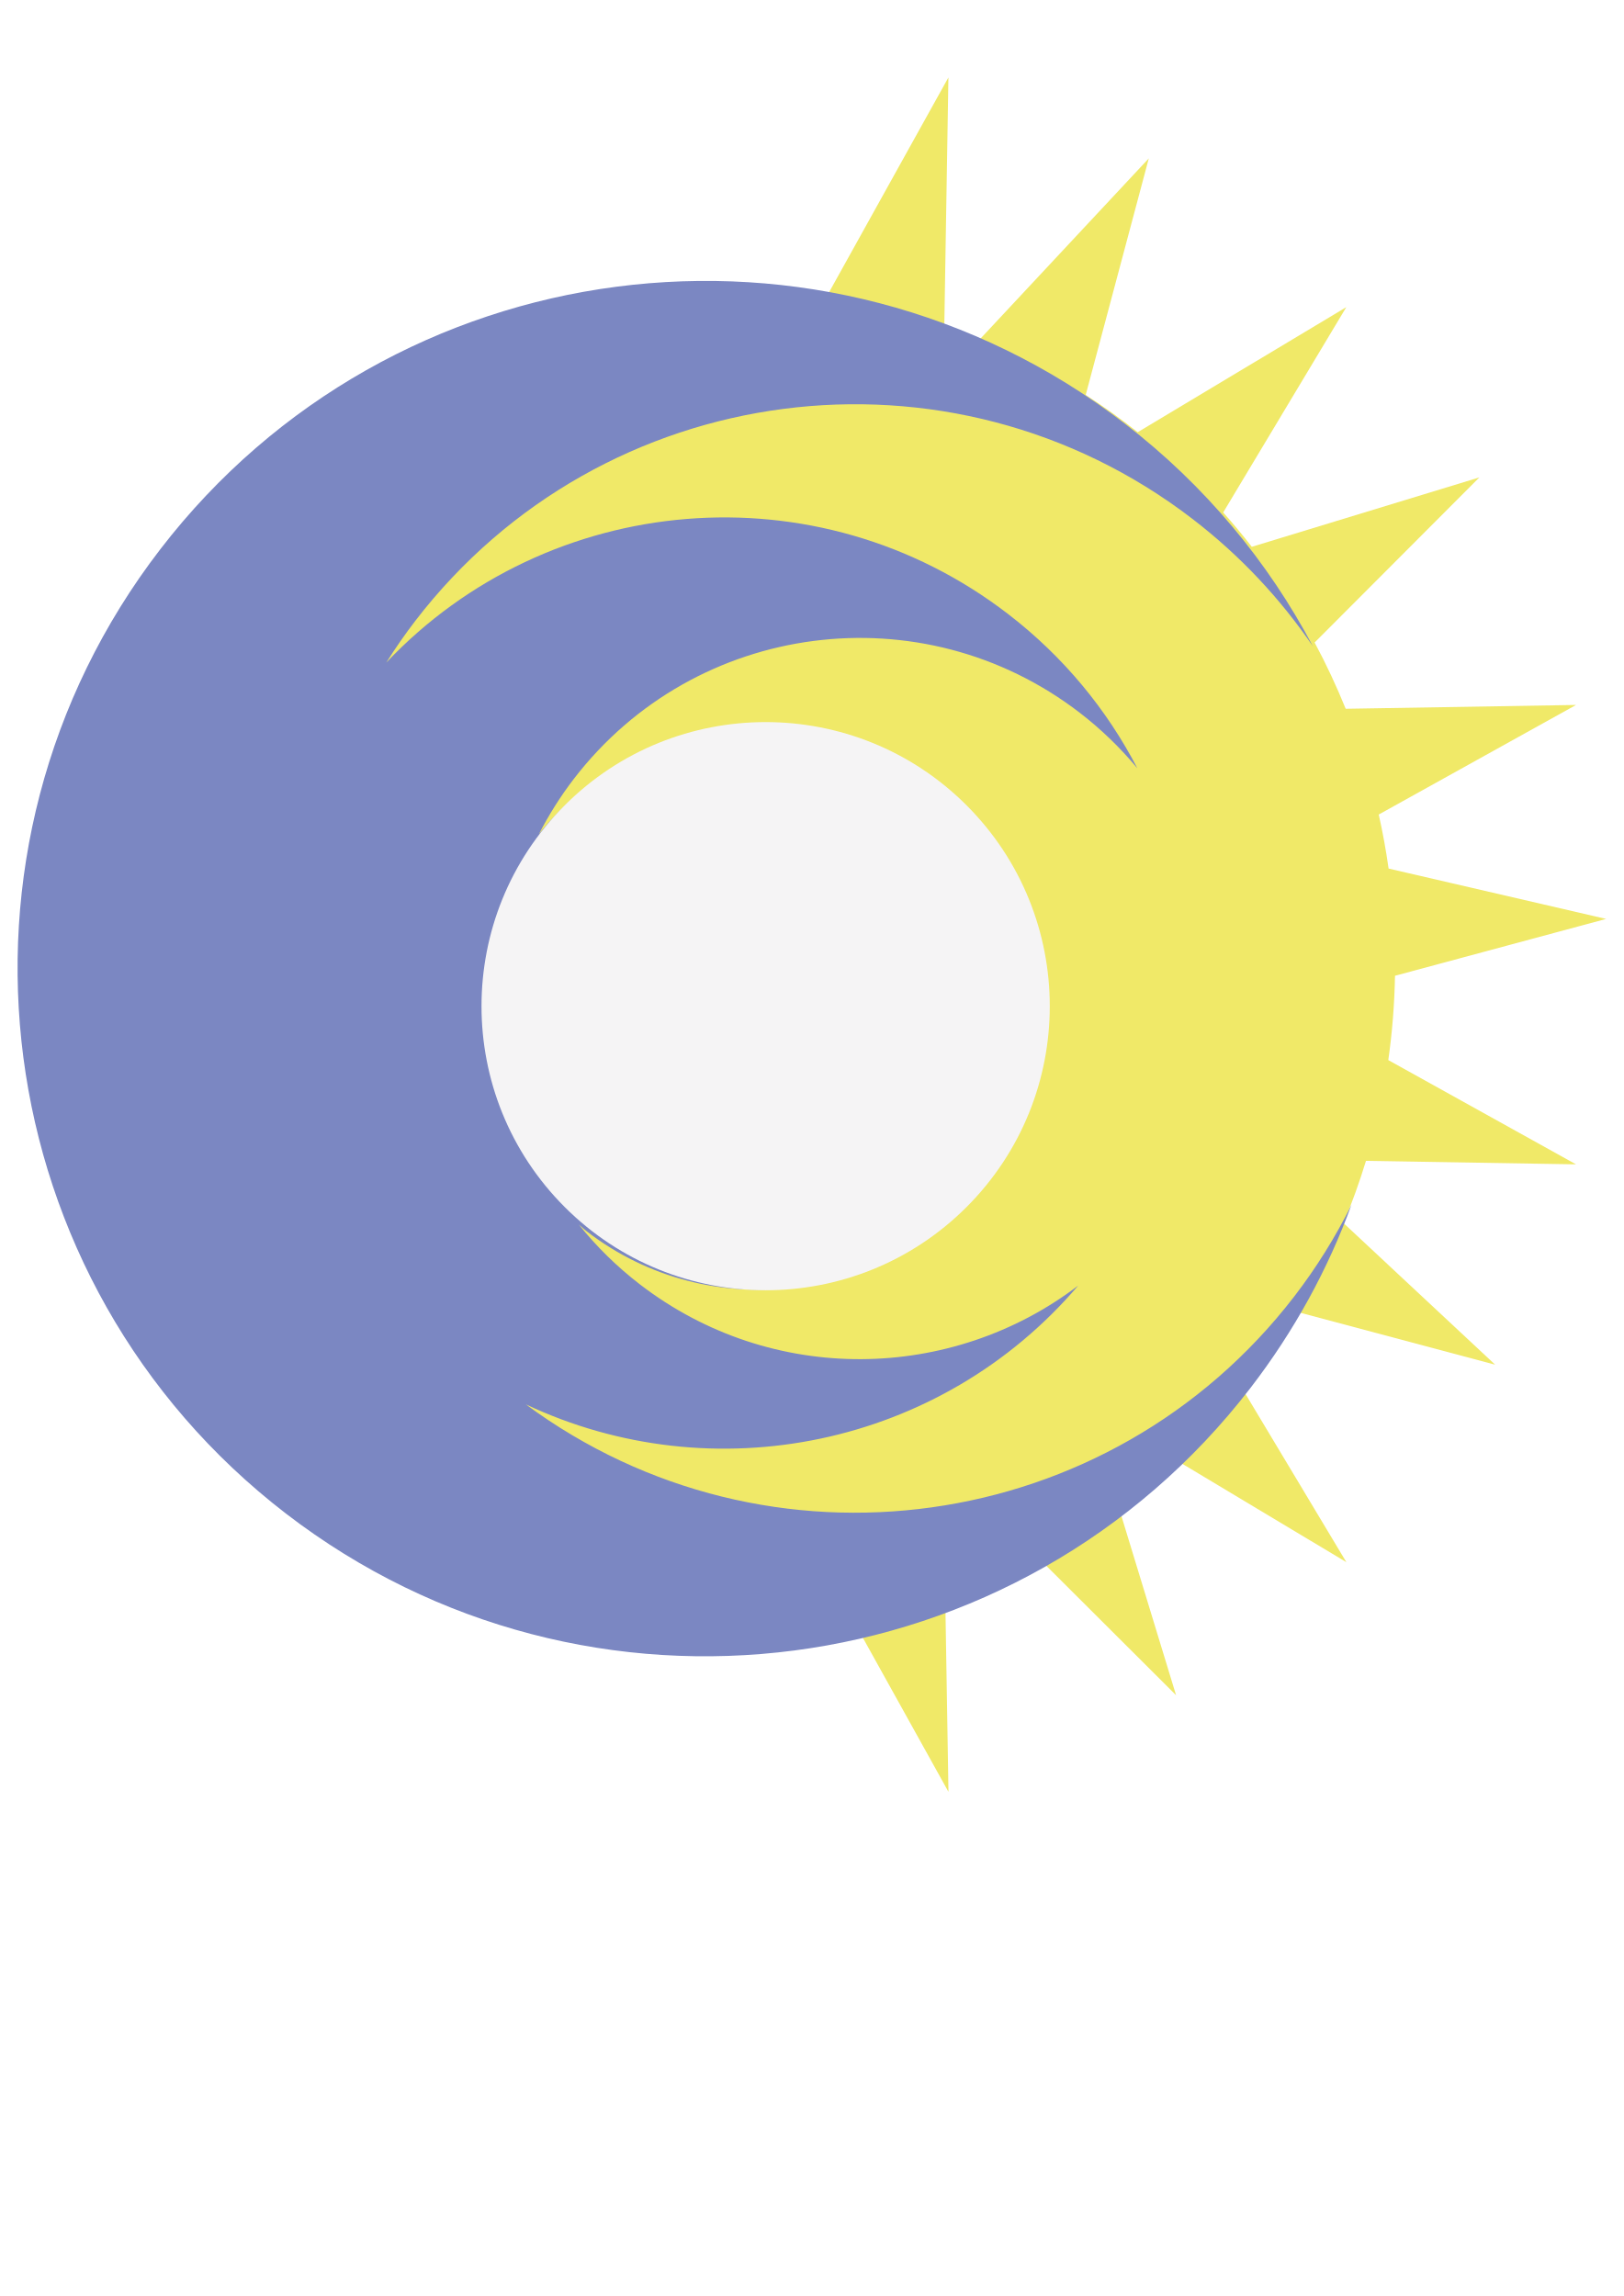
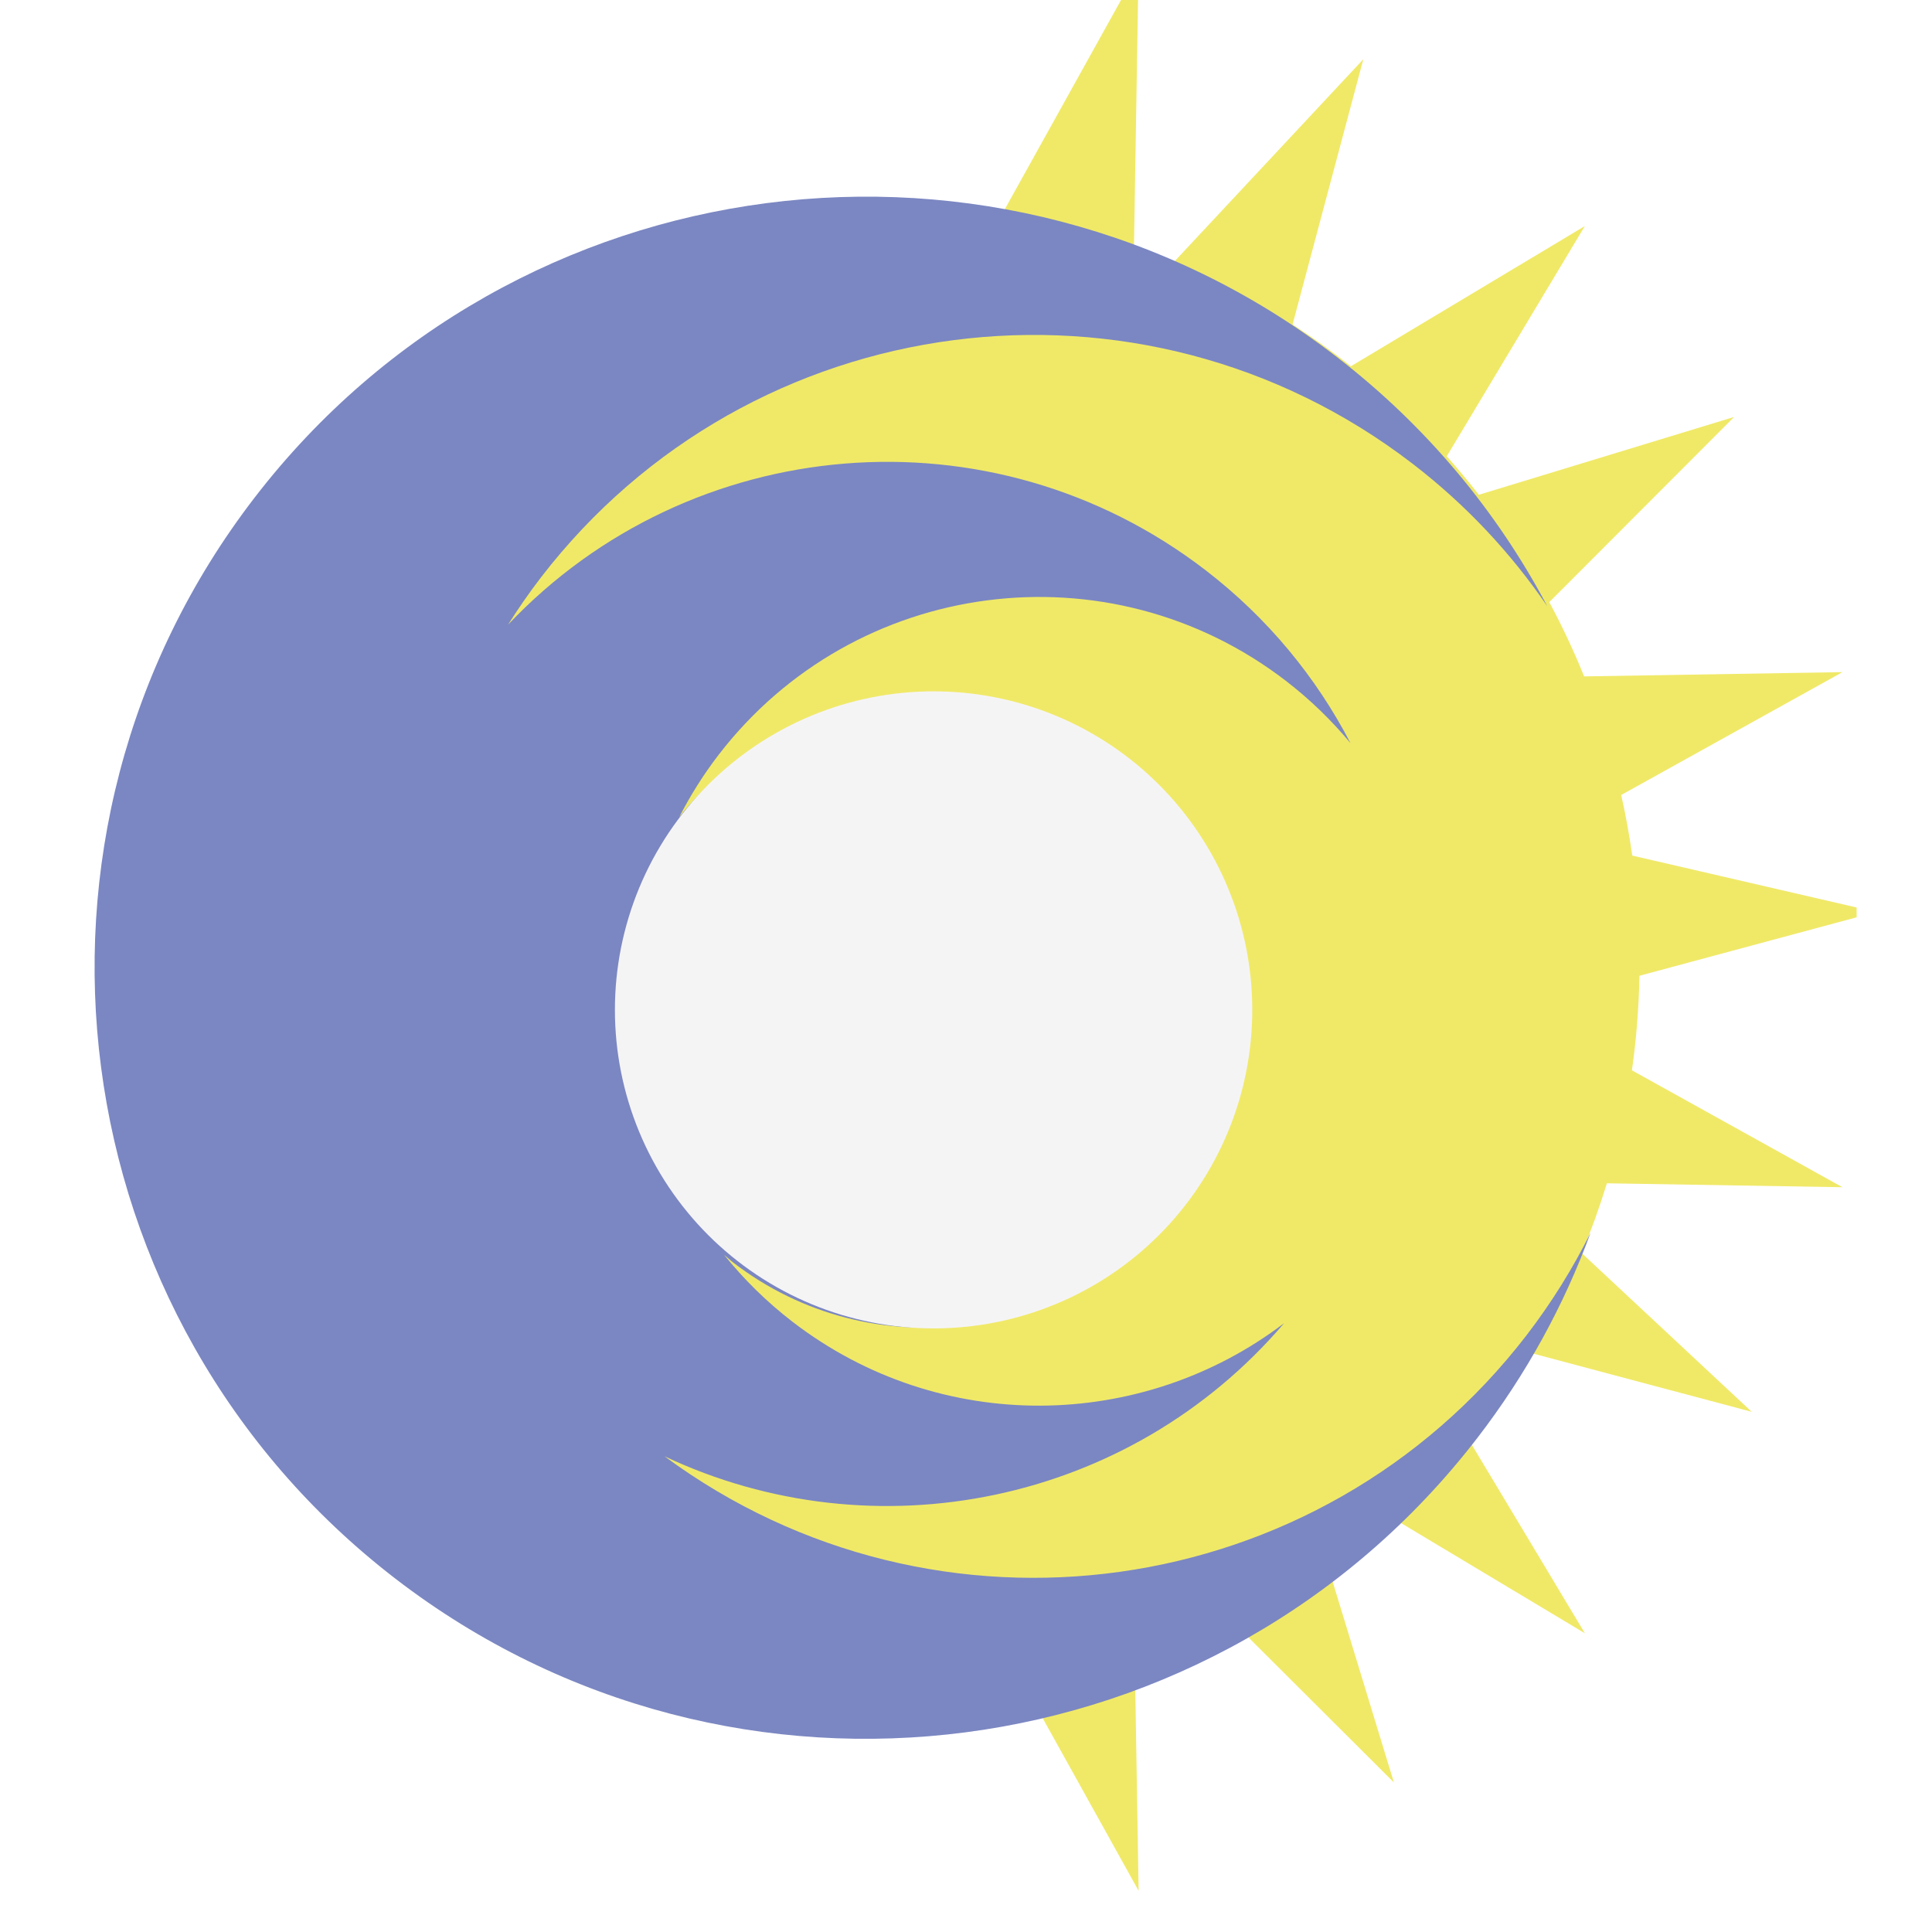
- <svg xmlns="http://www.w3.org/2000/svg" version="1.1" id="Camada_1" x="0px" y="0px" viewBox="0 0 595.28 841.89" style="enable-background:new 0 0 595.28 841.89;" xml:space="preserve">
-   <style type="text/css">
- 	.st0{fill:#F0E968;}
- 	.st1{fill:#7B87C2;}
- 	.st2{fill:#F5F4F5;}
- </style>
-   <path class="st0" d="M577.79,426.94l-68.82-38.23c1.45-10.12,2.26-20.44,2.46-30.92l77.4-20.84l-79.75-18.47  c-0.94-6.7-2.15-13.3-3.61-19.81l72.33-40.18l-84.45,1.4c-3.38-8.32-7.16-16.44-11.39-24.29l60.41-60.55l-83.44,25.45  c-3.37-4.31-6.85-8.52-10.49-12.59l45.14-75.29l-76.47,45.85c-6.13-4.84-12.49-9.4-19.07-13.66l23.13-86.74l-61.85,66.24  c-4.31-1.81-8.69-3.46-13.12-5.03l1.5-90.88l-44.4,79.93c-7.15-1.15-14.42-1.97-21.77-2.5l-44.46,0.69  c-4.51,0.48-8.98,1.09-13.41,1.81l-42.9,10.96c-7.11,2.52-14.06,5.36-20.86,8.49l-37.96,21.72c-4.12,2.87-8.15,5.87-12.08,8.98  l-31.33,29.43c-5.57,6.23-10.81,12.74-15.73,19.51L41.14,243.2c-2.7,5.46-5.2,11.03-7.51,16.7l-12.12,38.78  c-2.1,9.36-3.73,18.91-4.74,28.64l-0.98,39.14c0.4,7.51,1.16,14.93,2.21,22.25l8.22,36.95c3.27,10.7,7.27,21.07,11.89,31.11  l17.65,31.91c4.78,7.32,9.91,14.38,15.42,21.13l24.28,25.78c9,8.29,18.59,15.94,28.74,22.84l29.79,17.33  c8.55,4.22,17.38,7.95,26.45,11.17l32.68,9.17c12.38,2.55,25.09,4.18,38.07,4.82l33.77-0.67c9.81-0.84,19.47-2.19,28.92-4.14  l33.84,60.92l-1.16-70.08c11.95-4.25,23.5-9.36,34.53-15.31l50.08,49.96l-20.88-68.47c7.41-5.45,14.51-11.3,21.26-17.52l62.05,37.2  l-37.77-62.99c7.38-9.05,14.14-18.61,20.2-28.65l72.12,19.23l-55.58-51.9c3.1-7.44,5.84-15.06,8.22-22.84L577.79,426.94z" />
-   <path class="st1" d="M495.47,441.79c-5.79,11.64-12.76,22.91-20.99,33.61c-67.61,87.88-192.93,105.12-281.72,39.54  c68.47,32.32,151.96,15.75,202.53-43.55c-46.35,35.31-112.3,36.79-160.69-0.44c-8.5-6.54-15.95-13.92-22.39-21.92  c1,0.83,1.92,1.72,2.96,2.52c45.03,34.64,109.61,26.22,144.26-18.8s26.22-109.61-18.8-144.26  c-44.54-34.27-108.18-26.34-143.08,17.42c3.62-7.05,7.89-13.89,12.89-20.39c44.53-57.88,127.54-68.7,185.42-24.17  c7.94,6.11,14.97,12.97,21.11,20.36c-11.13-21.44-26.97-40.86-47.38-56.56c-70.03-53.88-168.56-45-227.99,17.82  c3.32-5.25,6.88-10.41,10.74-15.43c68.44-88.96,196.04-105.59,284.99-37.15c17.52,13.48,32.18,29.27,43.99,46.58  c-16.38-30.91-39.42-58.92-68.96-81.65c-110.37-84.92-268.68-64.28-353.6,46.09s-64.28,268.68,46.09,353.6  c110.37,84.92,268.68,64.28,353.6-46.09C474.56,488,486.85,465.34,495.47,441.79z" />
-   <ellipse transform="matrix(0.7071 -0.7071 0.7071 0.7071 -178.6643 306.5486)" class="st2" cx="280.7" cy="368.94" rx="104.17" ry="104.17" />
+ <svg xmlns="http://www.w3.org/2000/svg" width="1080" zoomAndPan="magnify" viewBox="0 0 810 810" height="1080" preserveAspectRatio="xMidYMid meet" version="1.0">
+   <defs>
+     <clipPath id="942f223600">
+       <path d="M 51 0 L 778.395 0 L 778.395 793 L 51 793 Z M 51 0 " clip-rule="nonzero" />
+     </clipPath>
+   </defs>
+   <g clip-path="url(#942f223600)">
+     <path fill="#f0e968" d="M 772.461 497.746 L 684.191 448.734 C 686.051 435.762 687.09 422.531 687.348 409.094 L 786.621 382.375 L 684.332 358.699 C 683.129 350.109 681.574 341.645 679.703 333.301 L 772.473 281.789 L 664.16 283.582 C 659.824 272.914 654.977 262.504 649.551 252.441 L 727.031 174.812 L 620.012 207.441 C 615.688 201.918 611.227 196.52 606.559 191.301 L 664.453 94.777 L 566.375 153.559 C 558.512 147.352 550.355 141.508 541.914 136.047 L 571.582 24.84 L 492.254 109.762 C 486.727 107.441 481.105 105.328 475.426 103.316 L 477.348 -13.199 L 420.402 89.277 C 411.23 87.801 401.906 86.75 392.48 86.07 L 335.457 86.957 C 329.672 87.57 323.938 88.352 318.258 89.277 L 263.234 103.328 C 254.113 106.559 245.199 110.199 236.48 114.211 L 187.793 142.059 C 182.508 145.738 177.34 149.582 172.297 153.57 L 132.113 191.301 C 124.969 199.289 118.25 207.633 111.938 216.312 L 84.16 262.184 C 80.695 269.184 77.488 276.324 74.527 283.594 L 58.98 333.312 C 56.289 345.312 54.195 357.555 52.902 370.031 L 51.645 420.211 C 52.156 429.84 53.133 439.352 54.48 448.734 L 65.023 496.105 C 69.215 509.824 74.348 523.121 80.273 535.992 L 102.91 576.902 C 109.039 586.285 115.621 595.336 122.688 603.992 L 153.828 637.043 C 165.371 647.668 177.672 657.477 190.691 666.324 L 228.898 688.543 C 239.863 693.953 251.191 698.734 262.824 702.863 L 304.738 714.617 C 320.617 717.887 336.918 719.977 353.566 720.797 L 396.879 719.938 C 409.461 718.863 421.852 717.133 433.973 714.633 L 477.375 792.734 L 475.887 702.887 C 491.215 697.438 506.027 690.887 520.176 683.258 L 584.406 747.309 L 557.625 659.527 C 567.129 652.543 576.238 645.043 584.895 637.066 L 664.48 684.758 L 616.035 604.004 C 625.5 592.402 634.172 580.145 641.945 567.273 L 734.445 591.926 L 663.156 525.387 C 667.133 515.852 670.648 506.082 673.699 496.105 Z M 772.461 497.746 " fill-opacity="1" fill-rule="nonzero" />
+   </g>
+   <path fill="#7b87c2" d="M 666.879 516.785 C 659.453 531.711 650.512 546.156 639.957 559.875 C 553.238 672.543 392.504 694.645 278.625 610.566 C 366.445 652.004 473.527 630.758 538.387 554.734 C 478.941 600.004 394.352 601.902 332.289 554.172 C 321.387 545.785 311.832 536.324 303.57 526.066 C 304.855 527.133 306.035 528.273 307.367 529.297 C 365.121 573.707 447.953 562.914 492.395 505.195 C 536.836 447.48 526.023 364.672 468.281 320.25 C 411.156 276.312 329.531 286.48 284.77 342.582 C 289.41 333.543 294.887 324.773 301.301 316.441 C 358.414 242.238 464.883 228.363 539.117 285.453 C 549.301 293.289 558.32 302.082 566.195 311.559 C 551.918 284.07 531.602 259.172 505.426 239.043 C 415.605 169.969 289.23 181.352 213.008 261.891 C 217.266 255.16 221.832 248.543 226.781 242.109 C 314.562 128.059 478.223 106.738 592.309 194.48 C 614.777 211.762 633.582 232.008 648.73 254.199 C 627.719 214.57 598.168 178.66 560.281 149.52 C 418.723 40.648 215.676 67.109 106.758 208.609 C -2.16 350.109 24.312 553.066 165.871 661.938 C 307.43 770.809 510.477 744.348 619.395 602.848 C 640.059 576.027 655.82 546.977 666.879 516.785 Z M 666.879 516.785 " fill-opacity="1" fill-rule="nonzero" />
+   <path fill="#f5f4f5" d="M 485.883 328.957 C 487.43 330.504 488.938 332.086 490.406 333.703 C 491.875 335.324 493.301 336.977 494.688 338.668 C 496.078 340.359 497.422 342.078 498.723 343.836 C 500.027 345.59 501.285 347.379 502.5 349.195 C 503.715 351.012 504.883 352.859 506.008 354.734 C 507.133 356.605 508.211 358.508 509.242 360.438 C 510.273 362.363 511.254 364.316 512.188 366.293 C 513.125 368.266 514.012 370.266 514.848 372.285 C 515.684 374.305 516.469 376.34 517.207 378.398 C 517.945 380.457 518.629 382.531 519.266 384.625 C 519.898 386.715 520.48 388.82 521.012 390.941 C 521.543 393.062 522.023 395.191 522.449 397.336 C 522.879 399.48 523.25 401.633 523.57 403.797 C 523.895 405.957 524.16 408.125 524.375 410.301 C 524.59 412.477 524.75 414.656 524.855 416.836 C 524.965 419.02 525.02 421.207 525.02 423.391 C 525.02 425.578 524.965 427.762 524.855 429.945 C 524.75 432.129 524.59 434.305 524.375 436.48 C 524.16 438.656 523.895 440.824 523.574 442.988 C 523.25 445.148 522.879 447.301 522.453 449.445 C 522.023 451.59 521.547 453.723 521.016 455.84 C 520.484 457.961 519.902 460.066 519.266 462.16 C 518.633 464.25 517.945 466.324 517.207 468.383 C 516.473 470.441 515.688 472.48 514.848 474.5 C 514.012 476.52 513.125 478.516 512.191 480.492 C 511.258 482.469 510.273 484.418 509.242 486.348 C 508.211 488.273 507.137 490.176 506.012 492.051 C 504.887 493.926 503.719 495.77 502.504 497.59 C 501.289 499.406 500.027 501.191 498.727 502.945 C 497.426 504.703 496.078 506.426 494.691 508.113 C 493.305 509.805 491.879 511.457 490.41 513.078 C 488.941 514.699 487.434 516.281 485.887 517.824 C 484.34 519.371 482.758 520.879 481.137 522.348 C 479.52 523.812 477.863 525.242 476.172 526.629 C 474.48 528.016 472.758 529.359 471.004 530.66 C 469.246 531.961 467.461 533.223 465.641 534.434 C 463.824 535.648 461.977 536.82 460.102 537.941 C 458.227 539.066 456.324 540.145 454.395 541.172 C 452.465 542.203 450.516 543.188 448.539 544.121 C 446.562 545.055 444.562 545.941 442.543 546.777 C 440.523 547.613 438.484 548.398 436.426 549.137 C 434.367 549.871 432.289 550.559 430.195 551.191 C 428.105 551.828 426 552.41 423.879 552.941 C 421.758 553.473 419.625 553.949 417.48 554.379 C 415.336 554.805 413.18 555.176 411.016 555.496 C 408.855 555.82 406.684 556.086 404.508 556.301 C 402.332 556.516 400.152 556.676 397.969 556.781 C 395.785 556.891 393.602 556.945 391.414 556.945 C 389.227 556.945 387.043 556.891 384.855 556.781 C 382.672 556.676 380.492 556.516 378.316 556.301 C 376.141 556.086 373.973 555.82 371.809 555.5 C 369.645 555.18 367.492 554.805 365.348 554.379 C 363.203 553.953 361.07 553.473 358.949 552.941 C 356.828 552.41 354.723 551.828 352.629 551.195 C 350.535 550.559 348.461 549.875 346.402 549.137 C 344.344 548.402 342.305 547.613 340.285 546.777 C 338.262 545.941 336.266 545.059 334.289 544.121 C 332.312 543.188 330.359 542.207 328.43 541.176 C 326.504 540.145 324.602 539.066 322.727 537.945 C 320.848 536.82 319.004 535.652 317.184 534.438 C 315.367 533.223 313.578 531.965 311.824 530.664 C 310.066 529.363 308.344 528.016 306.652 526.629 C 304.961 525.242 303.309 523.816 301.688 522.348 C 300.066 520.883 298.484 519.375 296.938 517.828 C 295.391 516.285 293.883 514.703 292.414 513.082 C 290.949 511.461 289.52 509.809 288.133 508.117 C 286.746 506.43 285.402 504.707 284.098 502.949 C 282.797 501.195 281.535 499.41 280.32 497.59 C 279.105 495.773 277.938 493.93 276.812 492.055 C 275.688 490.18 274.613 488.277 273.582 486.352 C 272.551 484.422 271.566 482.473 270.633 480.496 C 269.699 478.52 268.812 476.523 267.977 474.504 C 267.137 472.484 266.352 470.445 265.613 468.387 C 264.879 466.328 264.191 464.254 263.559 462.164 C 262.922 460.07 262.34 457.965 261.809 455.844 C 261.277 453.727 260.797 451.594 260.371 449.449 C 259.945 447.305 259.57 445.152 259.25 442.992 C 258.93 440.828 258.66 438.66 258.445 436.484 C 258.234 434.312 258.07 432.133 257.965 429.949 C 257.855 427.766 257.805 425.582 257.805 423.395 C 257.805 421.211 257.855 419.027 257.965 416.844 C 258.07 414.66 258.23 412.48 258.445 410.305 C 258.66 408.129 258.93 405.961 259.25 403.801 C 259.57 401.637 259.945 399.484 260.371 397.34 C 260.797 395.199 261.277 393.066 261.809 390.945 C 262.34 388.824 262.922 386.719 263.555 384.629 C 264.191 382.535 264.875 380.461 265.613 378.402 C 266.348 376.348 267.137 374.309 267.973 372.289 C 268.809 370.27 269.695 368.27 270.629 366.297 C 271.566 364.32 272.547 362.367 273.578 360.441 C 274.609 358.512 275.688 356.613 276.812 354.738 C 277.934 352.863 279.105 351.016 280.32 349.199 C 281.535 347.383 282.793 345.594 284.094 343.84 C 285.398 342.082 286.742 340.359 288.129 338.672 C 289.516 336.98 290.945 335.328 292.414 333.707 C 293.883 332.09 295.387 330.508 296.934 328.961 C 298.48 327.414 300.062 325.91 301.684 324.441 C 303.305 322.973 304.961 321.547 306.648 320.16 C 308.34 318.773 310.062 317.43 311.82 316.125 C 313.574 314.824 315.363 313.566 317.18 312.352 C 319 311.137 320.844 309.969 322.723 308.844 C 324.598 307.723 326.5 306.645 328.426 305.613 C 330.355 304.582 332.309 303.602 334.285 302.668 C 336.262 301.73 338.258 300.848 340.281 300.008 C 342.301 299.172 344.34 298.387 346.398 297.652 C 348.457 296.914 350.531 296.23 352.625 295.594 C 354.719 294.961 356.824 294.375 358.945 293.848 C 361.066 293.316 363.199 292.836 365.344 292.41 C 367.488 291.984 369.641 291.609 371.805 291.289 C 373.969 290.969 376.137 290.699 378.312 290.484 C 380.488 290.273 382.668 290.109 384.852 290.004 C 387.035 289.898 389.223 289.844 391.41 289.844 C 393.594 289.844 395.781 289.895 397.965 290.004 C 400.148 290.109 402.328 290.273 404.504 290.484 C 406.68 290.699 408.852 290.969 411.012 291.289 C 413.176 291.609 415.328 291.98 417.473 292.41 C 419.617 292.836 421.75 293.312 423.871 293.844 C 425.992 294.375 428.102 294.957 430.191 295.594 C 432.285 296.227 434.359 296.914 436.418 297.648 C 438.477 298.387 440.52 299.172 442.539 300.008 C 444.559 300.844 446.555 301.73 448.535 302.664 C 450.512 303.598 452.461 304.582 454.391 305.609 C 456.32 306.641 458.223 307.719 460.098 308.844 C 461.973 309.965 463.82 311.133 465.637 312.348 C 467.457 313.562 469.242 314.82 471 316.125 C 472.754 317.426 474.477 318.77 476.168 320.156 C 477.859 321.543 479.516 322.969 481.133 324.438 C 482.754 325.906 484.336 327.41 485.883 328.957 Z M 485.883 328.957 " fill-opacity="1" fill-rule="nonzero" />
</svg>
